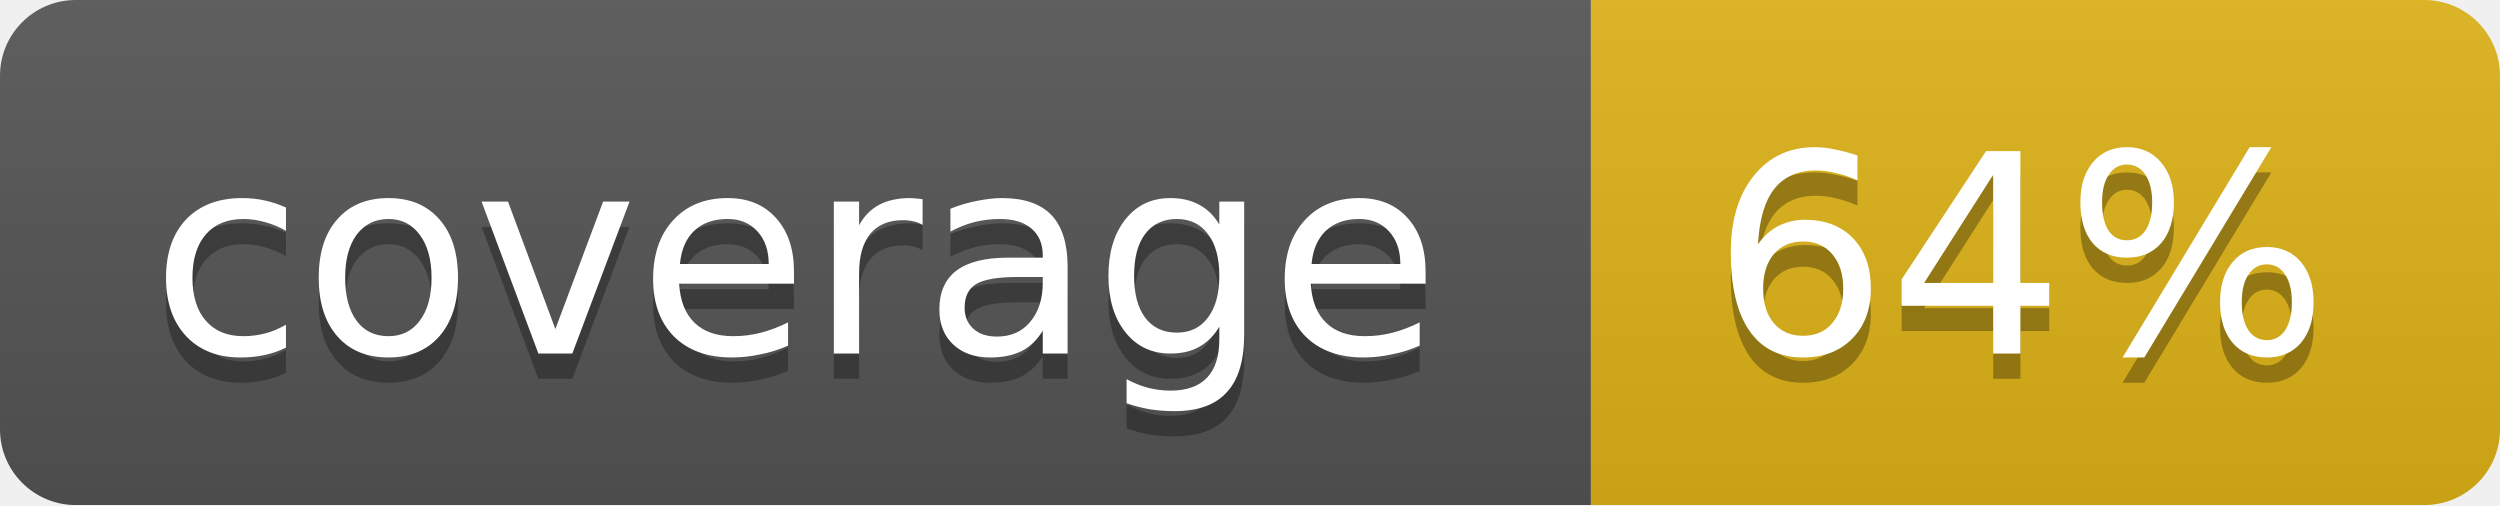
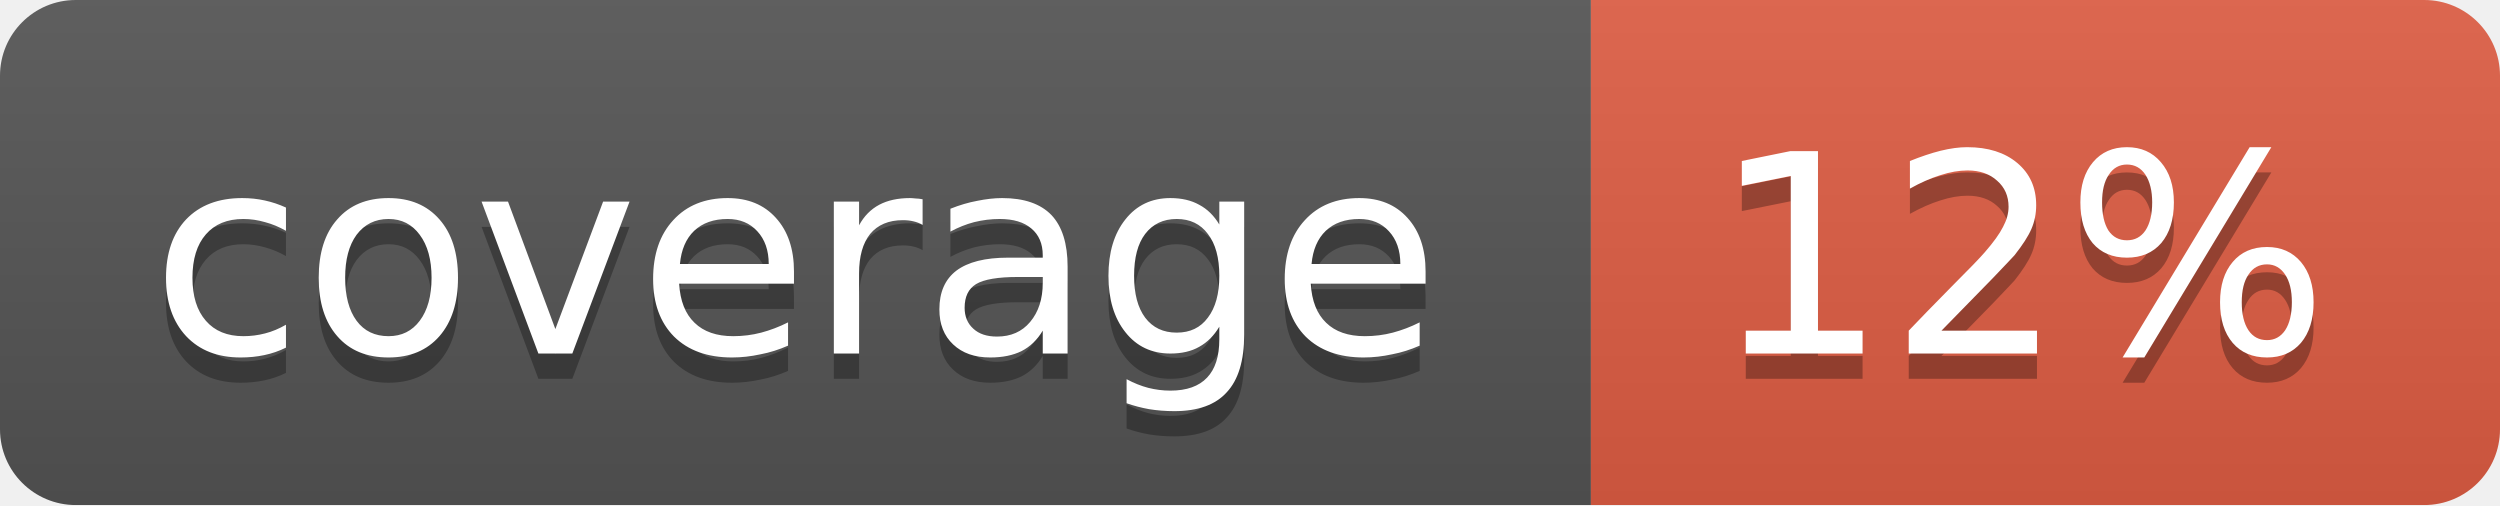
<svg xmlns="http://www.w3.org/2000/svg" width="99" height="20">
  <linearGradient id="b" x2="0" y2="100%">
    <stop offset="0" stop-color="#bbb" stop-opacity=".1" />
    <stop offset="1" stop-opacity=".1" />
  </linearGradient>
  <mask id="a">
    <rect width="99" height="20" rx="3" fill="#fff" />
  </mask>
  <g mask="url(#a)">
    <path fill="#555" d="M0 0h63v20H0z" />
-     <path fill="#dfb317" d="M63 0h36v20H63z" />
+     <path fill="#e05d44" d="M63 0h36v20H63z" />
    <path fill="url(#b)" d="M0 0h99v20H0z" />
  </g>
  <g fill="#fff" text-anchor="middle" font-family="DejaVu Sans,Verdana,Geneva,sans-serif" font-size="11">
    <text x="31.5" y="15" fill="#010101" fill-opacity=".3">coverage</text>
    <text x="31.5" y="14">coverage</text>
-     <text x="80" y="15" fill="#010101" fill-opacity=".3">64%</text>
-     <text x="80" y="14">64%</text>
+     <text x="80" y="15" fill="#010101" fill-opacity=".3">12%</text>
+     <text x="80" y="14">12%</text>
  </g>
</svg>
